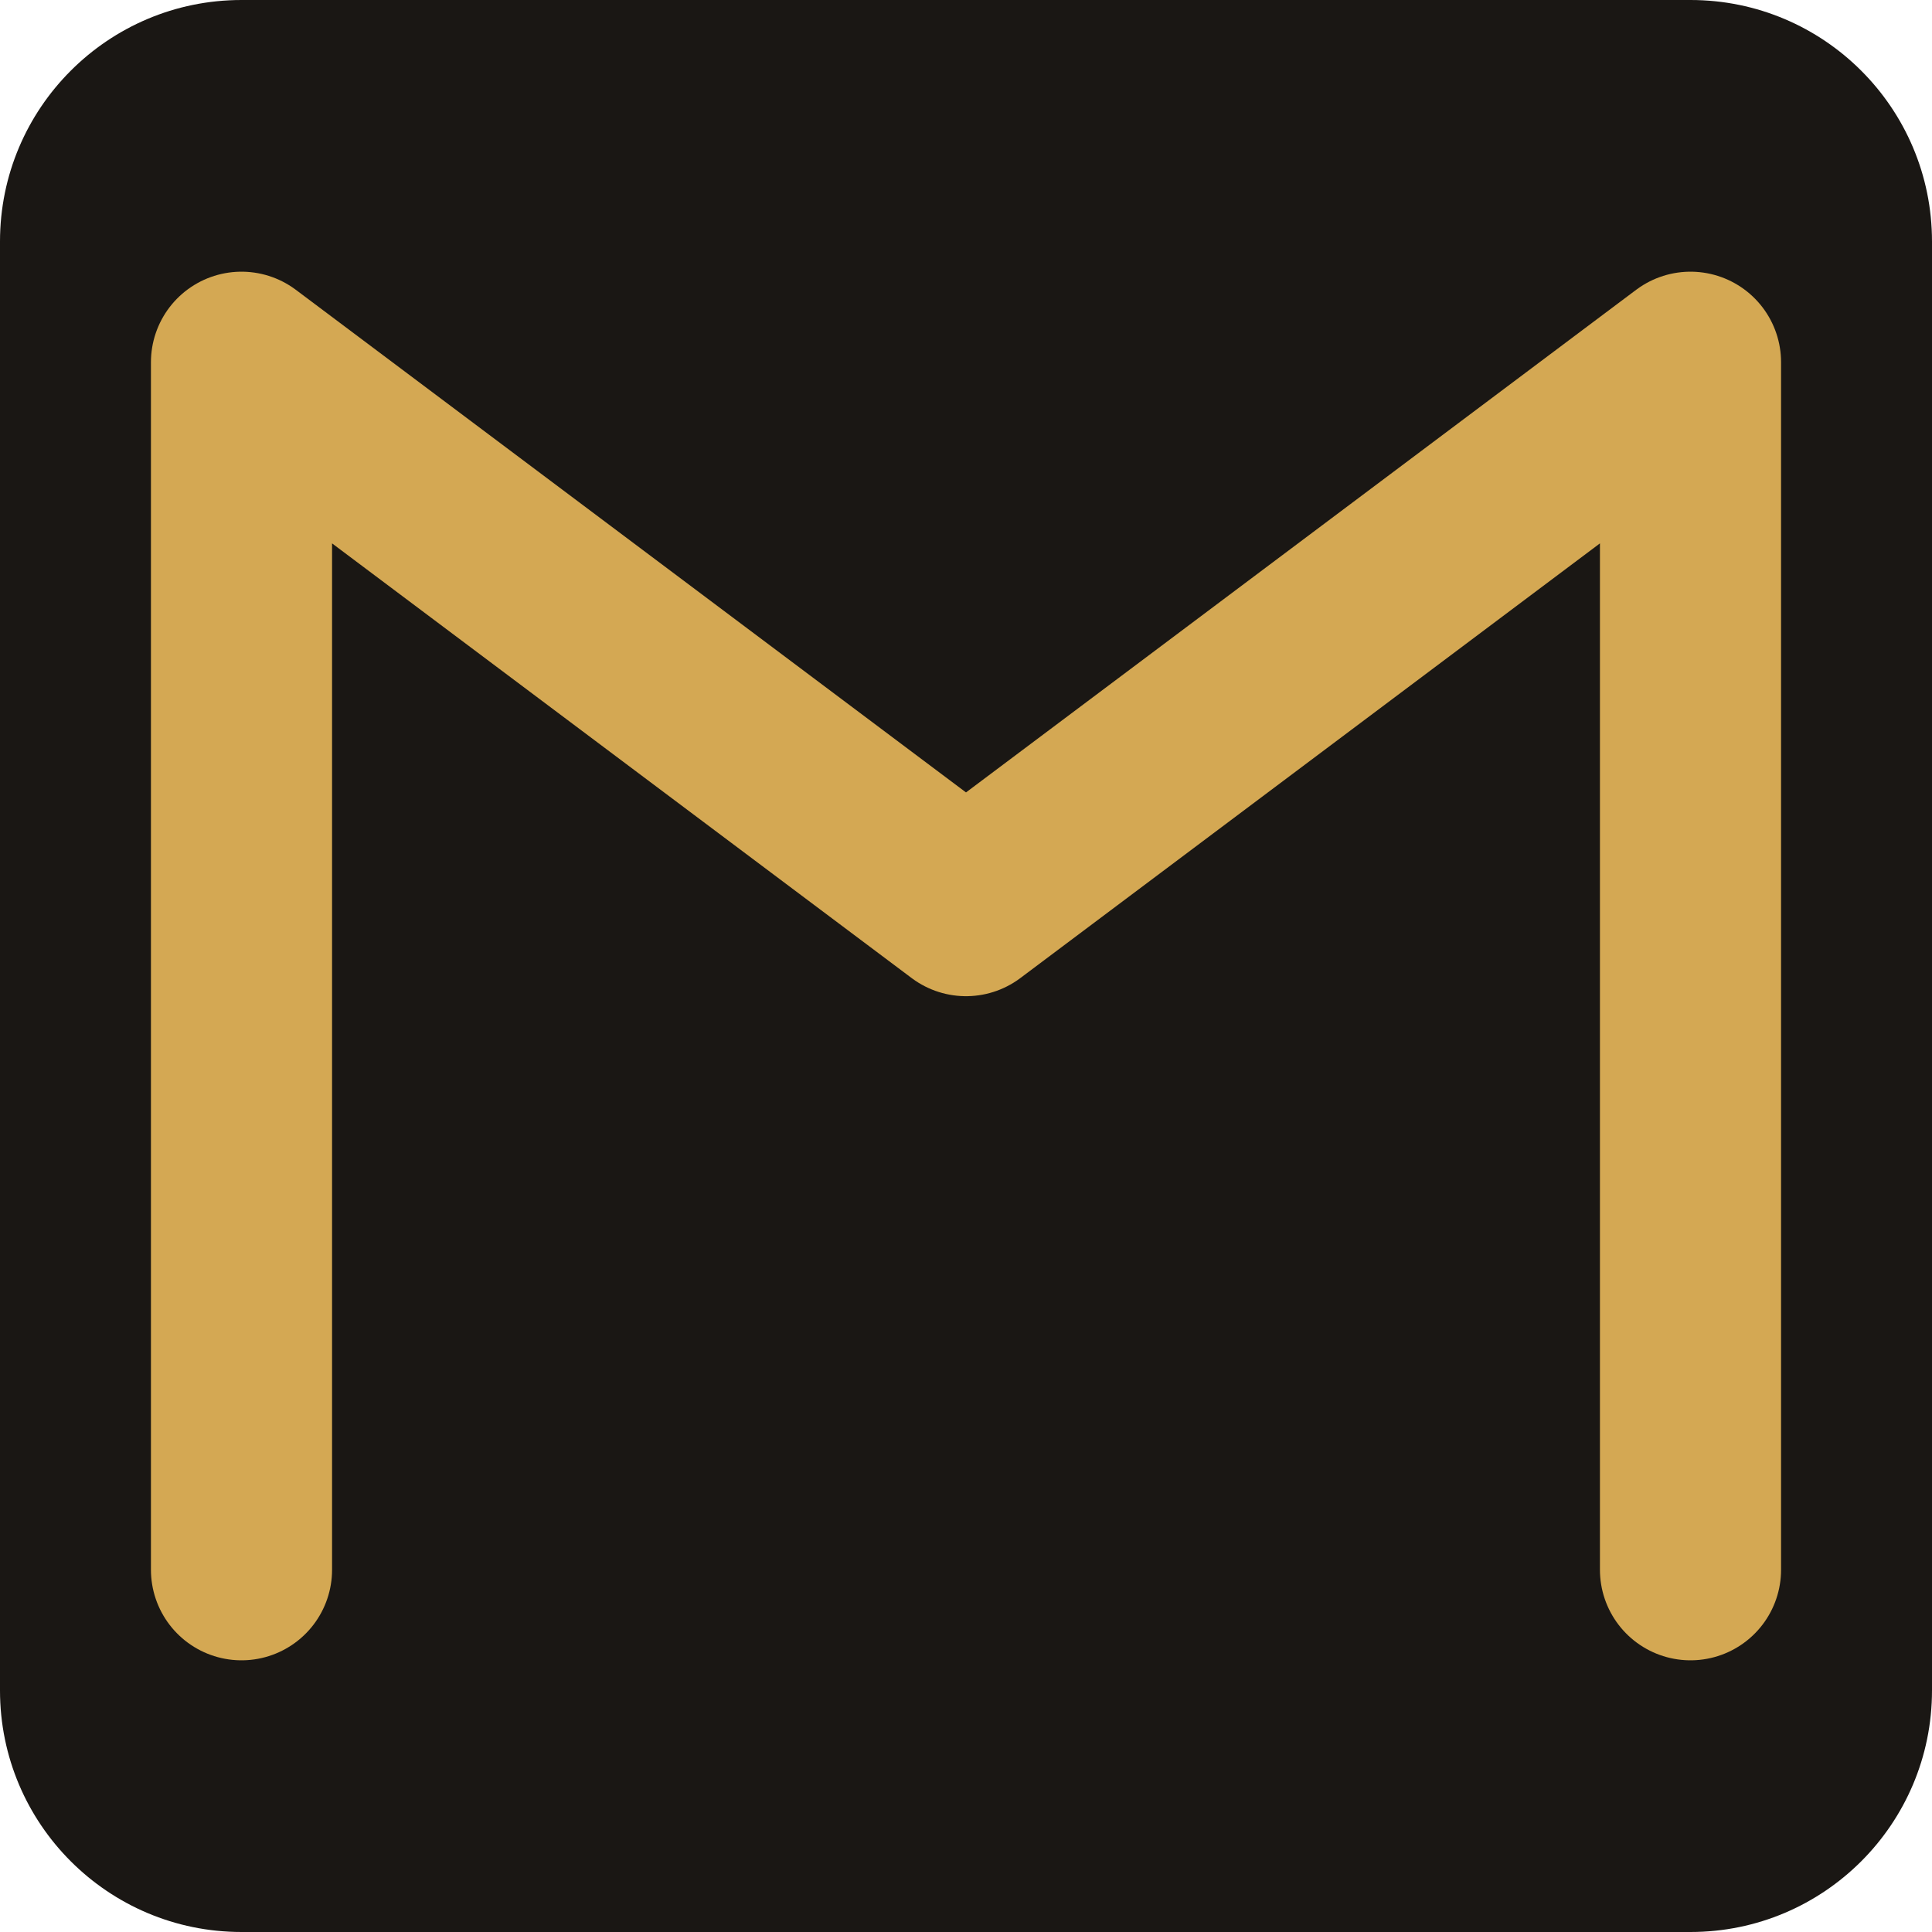
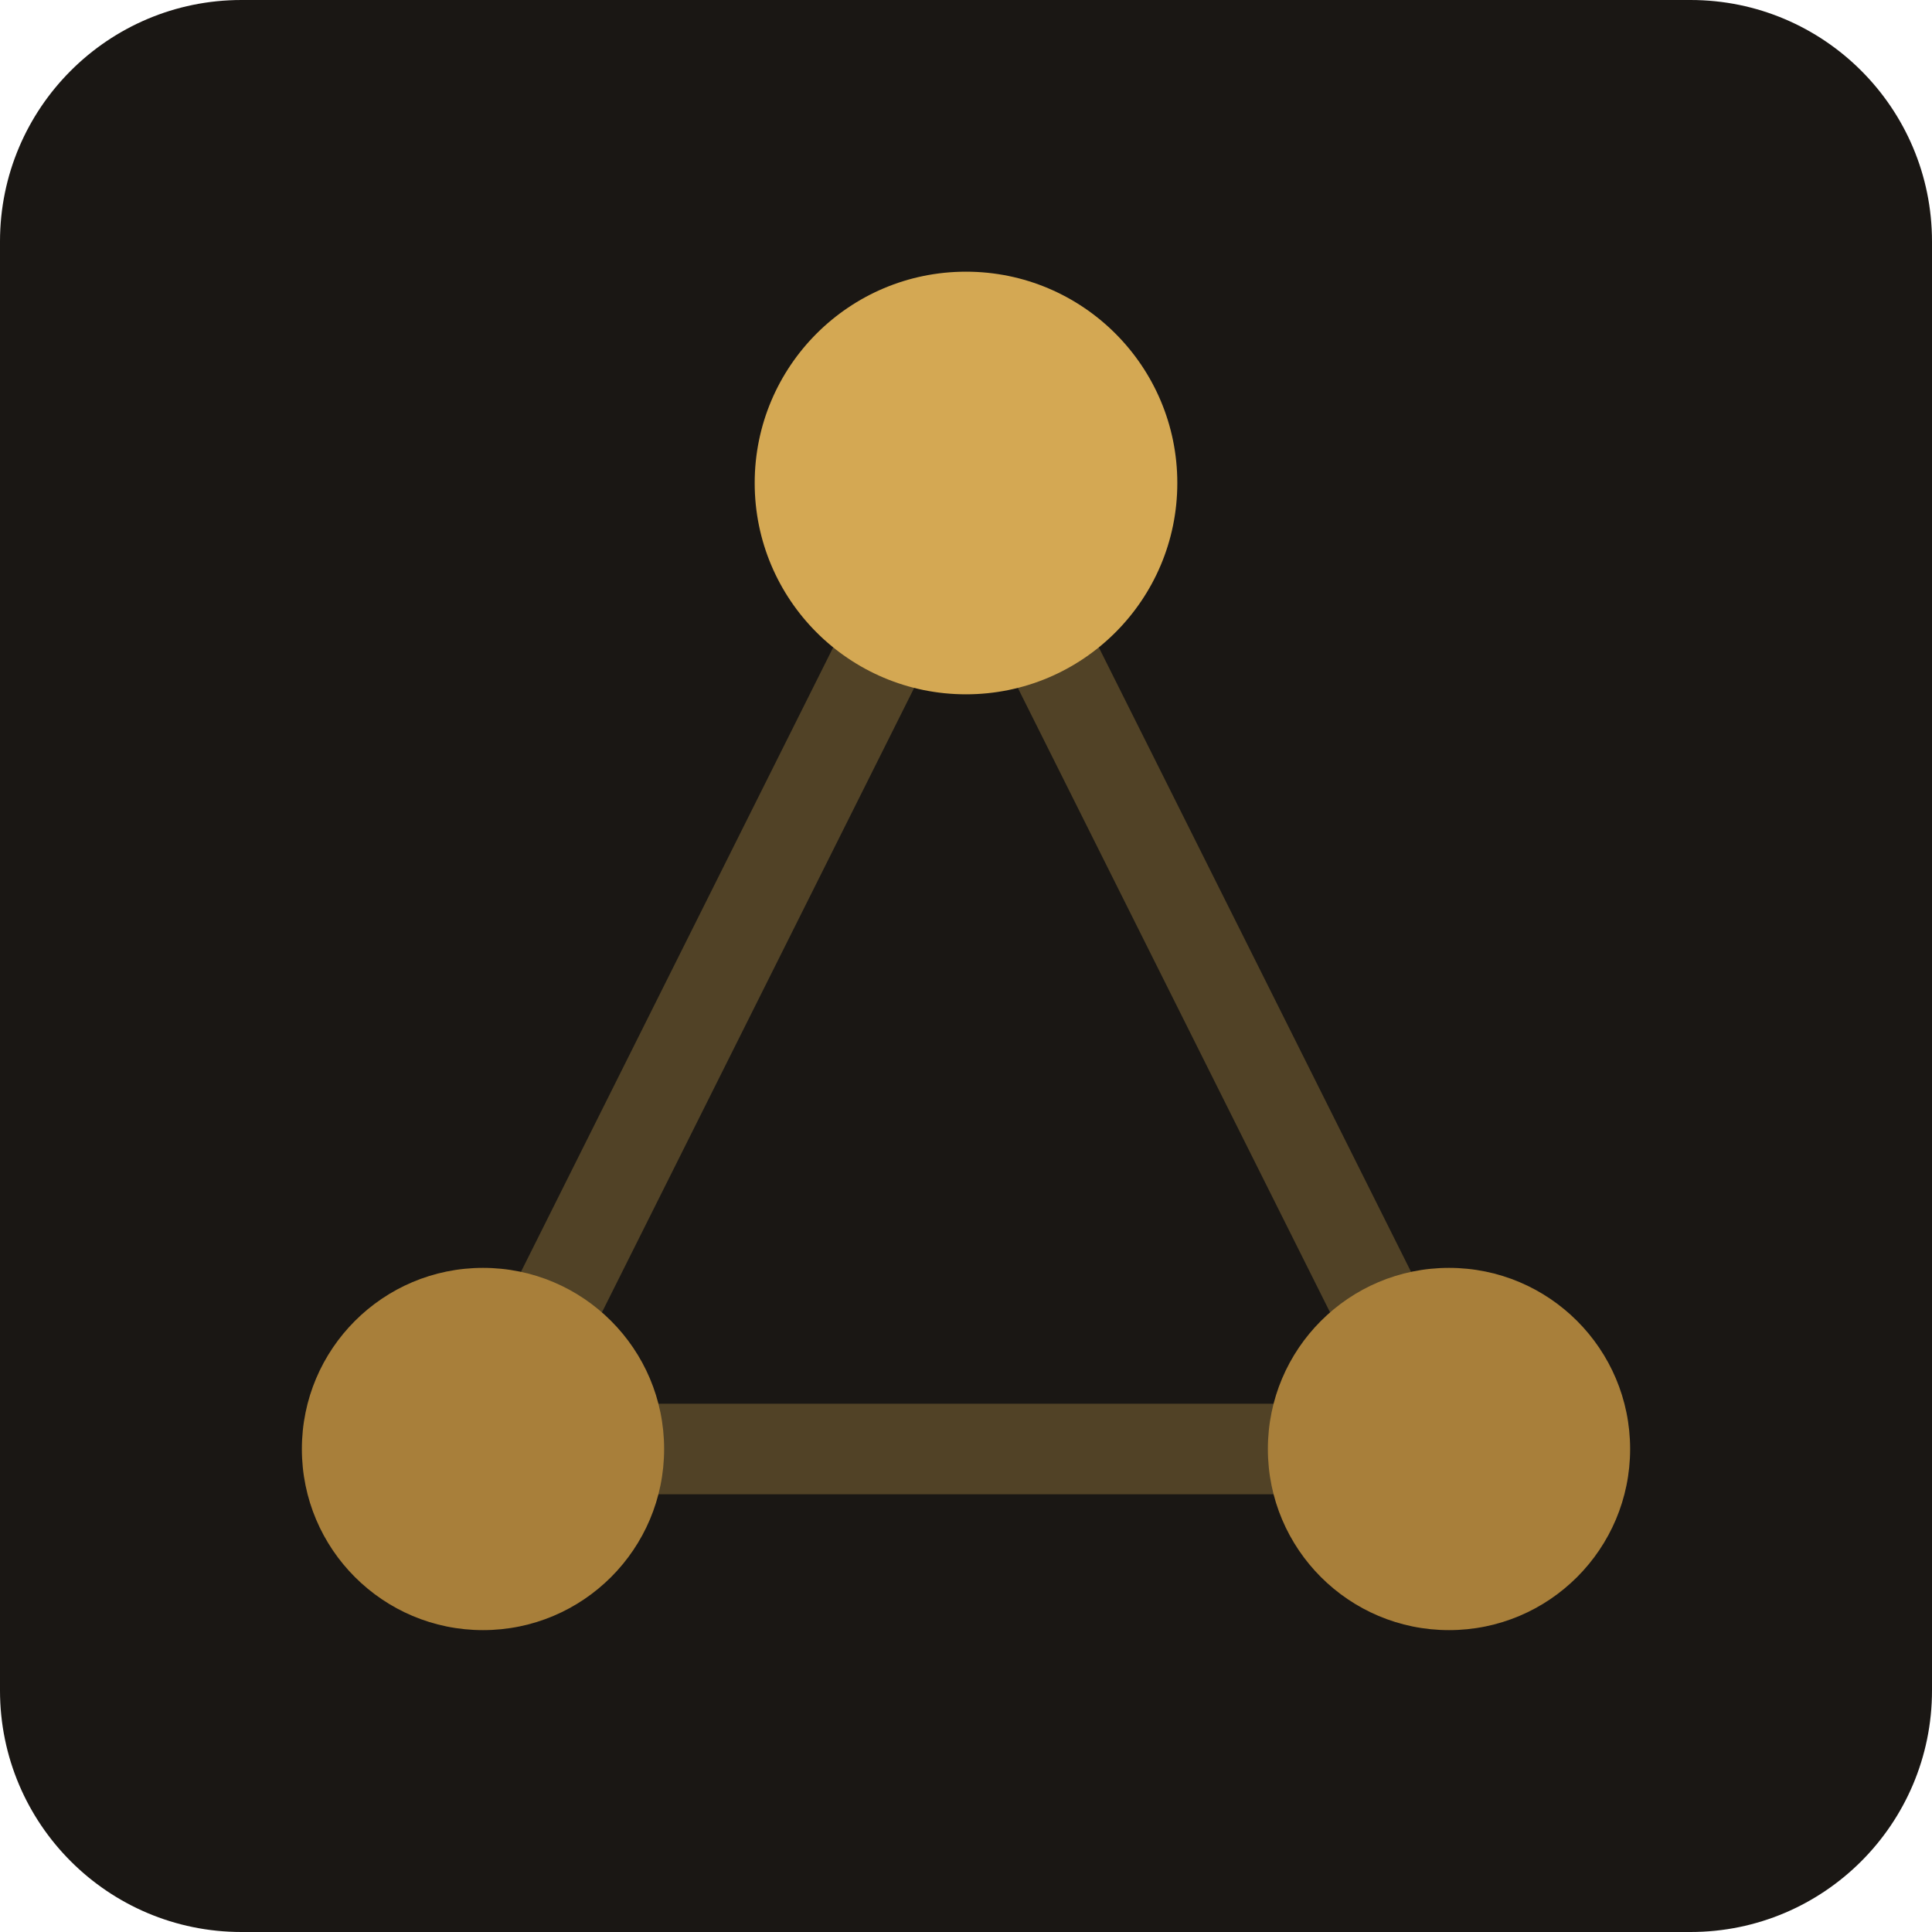
<svg xmlns="http://www.w3.org/2000/svg" viewBox="0 0 32 32">
  <rect width="32" height="32" rx="4" fill="#1a1714" />
-   <path d="M4 26V6L16 15 28 6v20" stroke="#d4a853" stroke-width="3" stroke-linecap="round" stroke-linejoin="round" fill="none" />
+   <line x1="16" y1="8" x2="8" y2="24" stroke="rgba(212,168,83,0.3)" stroke-width="1.5" />
+   <line x1="16" y1="8" x2="24" y2="24" stroke="rgba(212,168,83,0.3)" stroke-width="1.5" />
+   <line x1="8" y1="24" x2="24" y2="24" stroke="rgba(212,168,83,0.3)" stroke-width="1.5" />
+   <circle cx="16" cy="8" r="3.5" fill="#d4a853" />
+   <circle cx="8" cy="24" r="3" fill="#a87f3a" />
+   <circle cx="24" cy="24" r="3" fill="#a87f3a" />
</svg>
